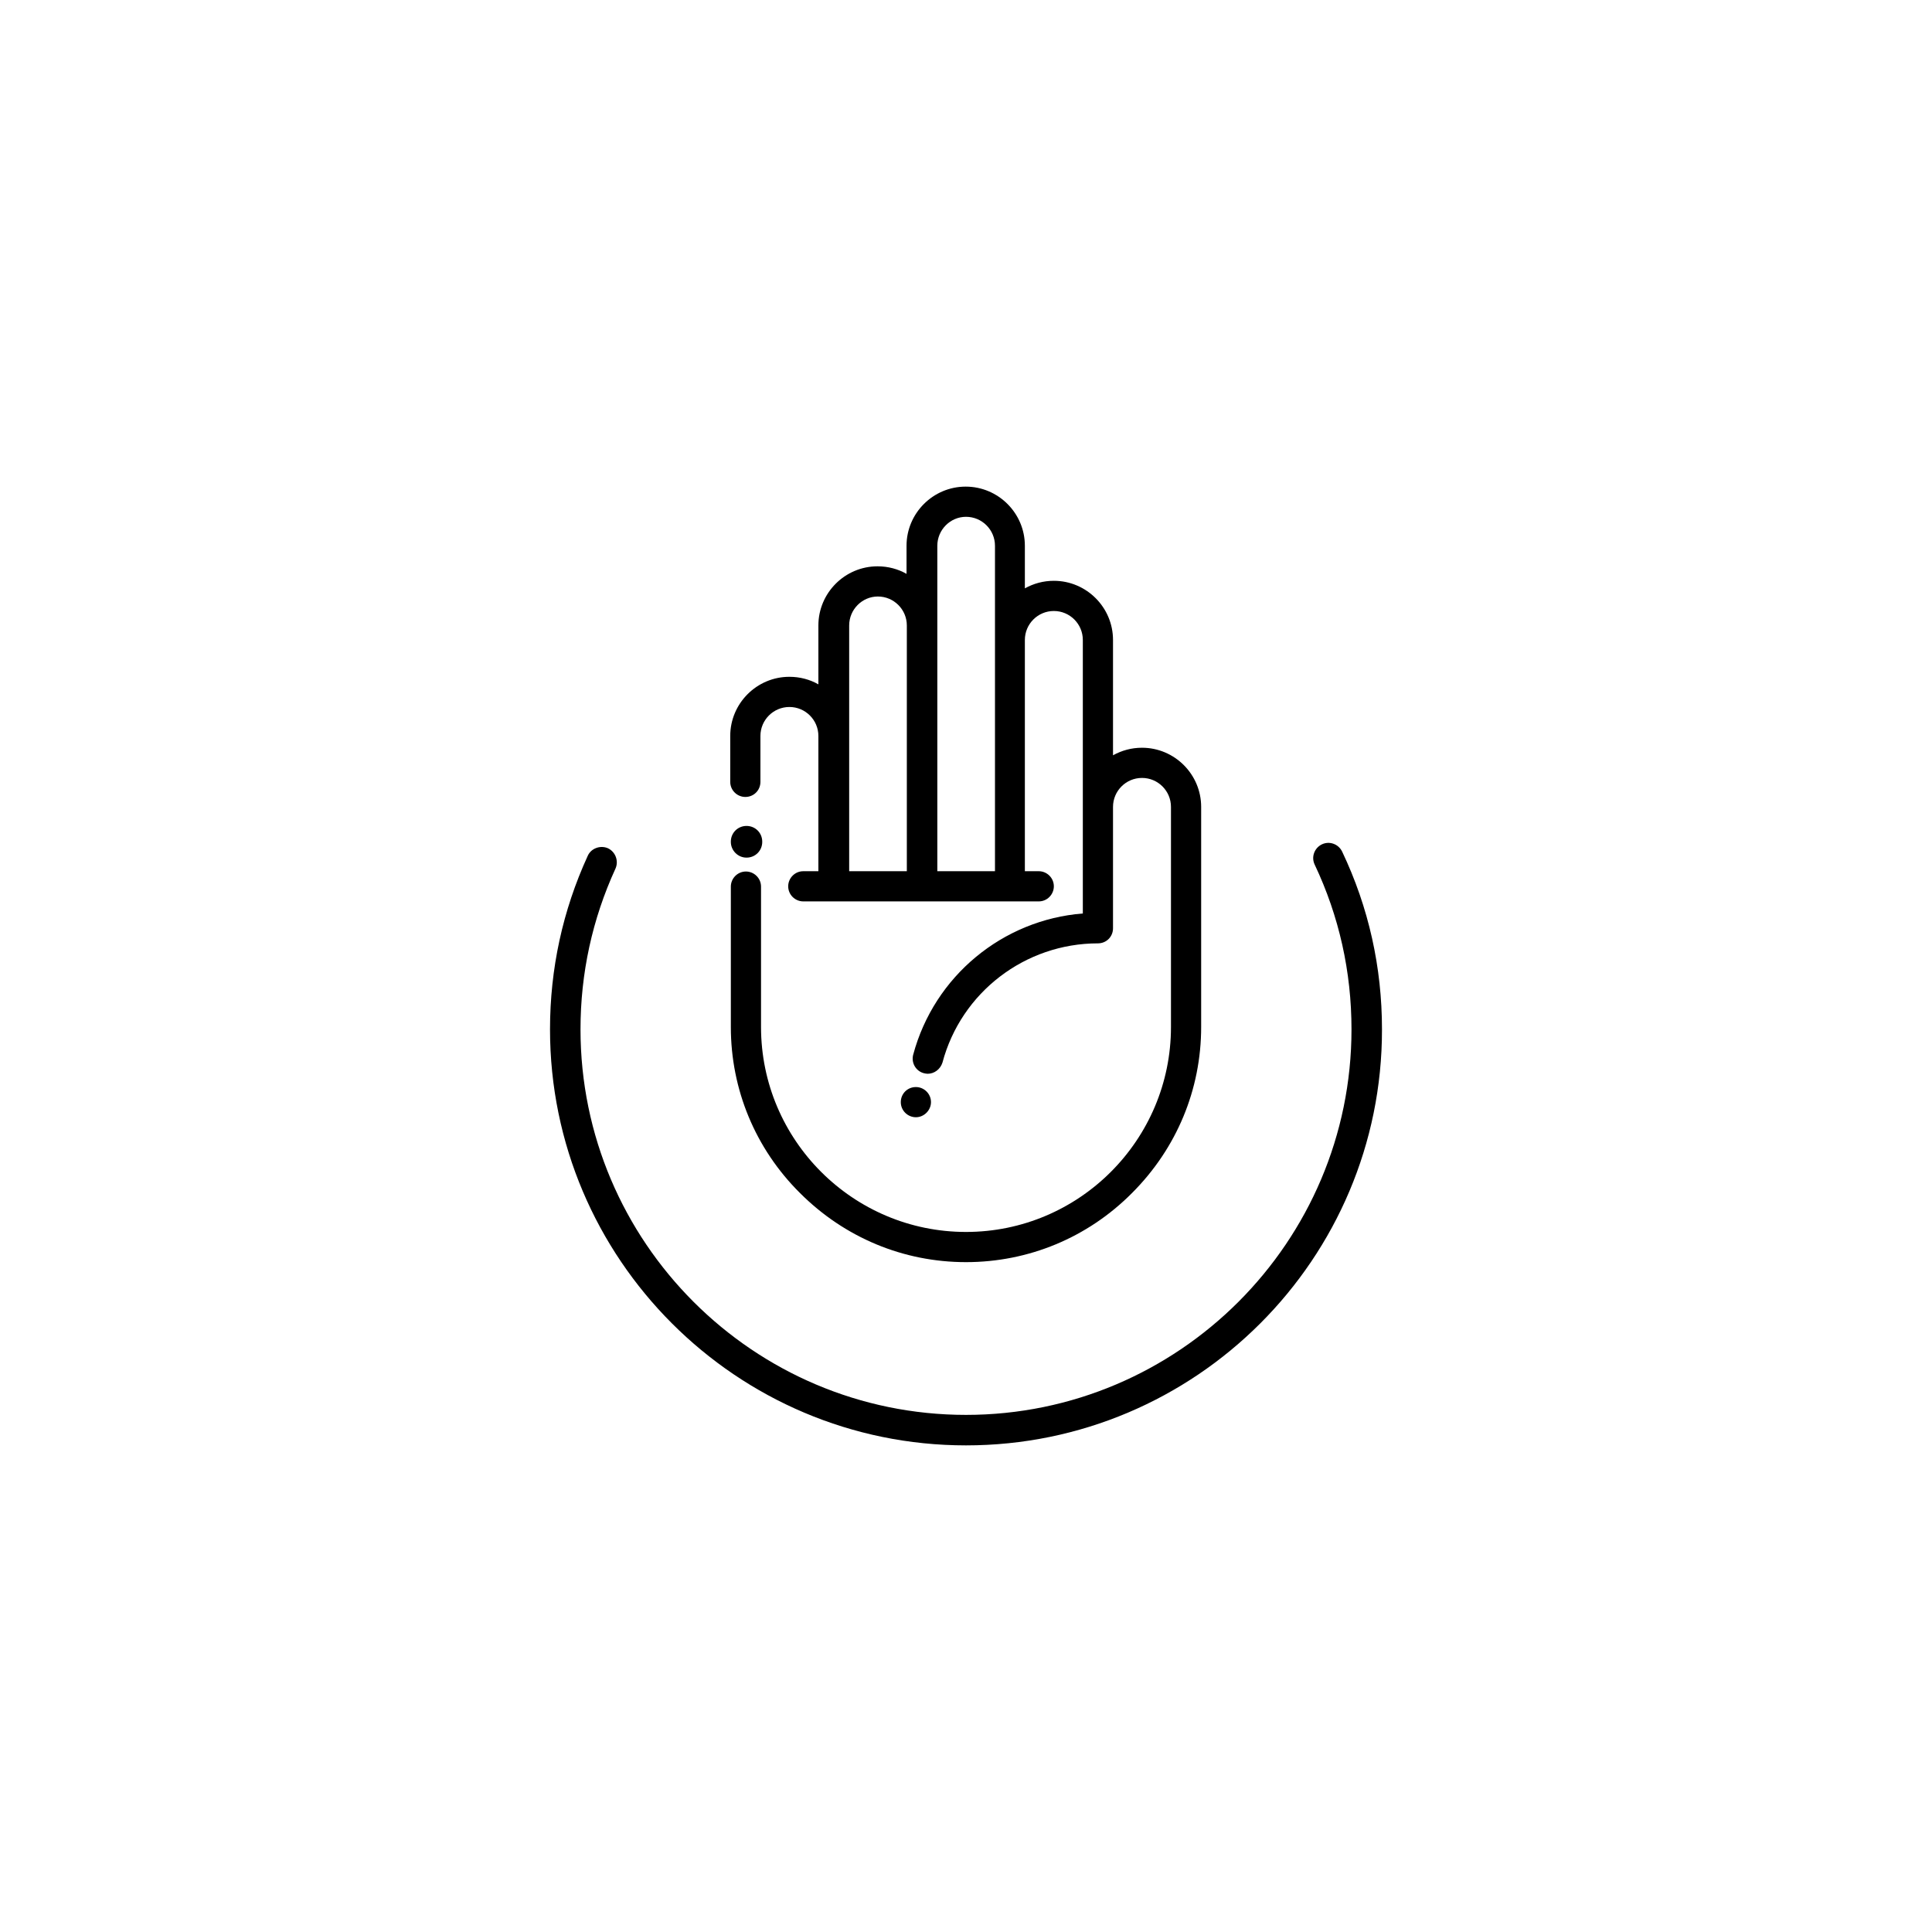
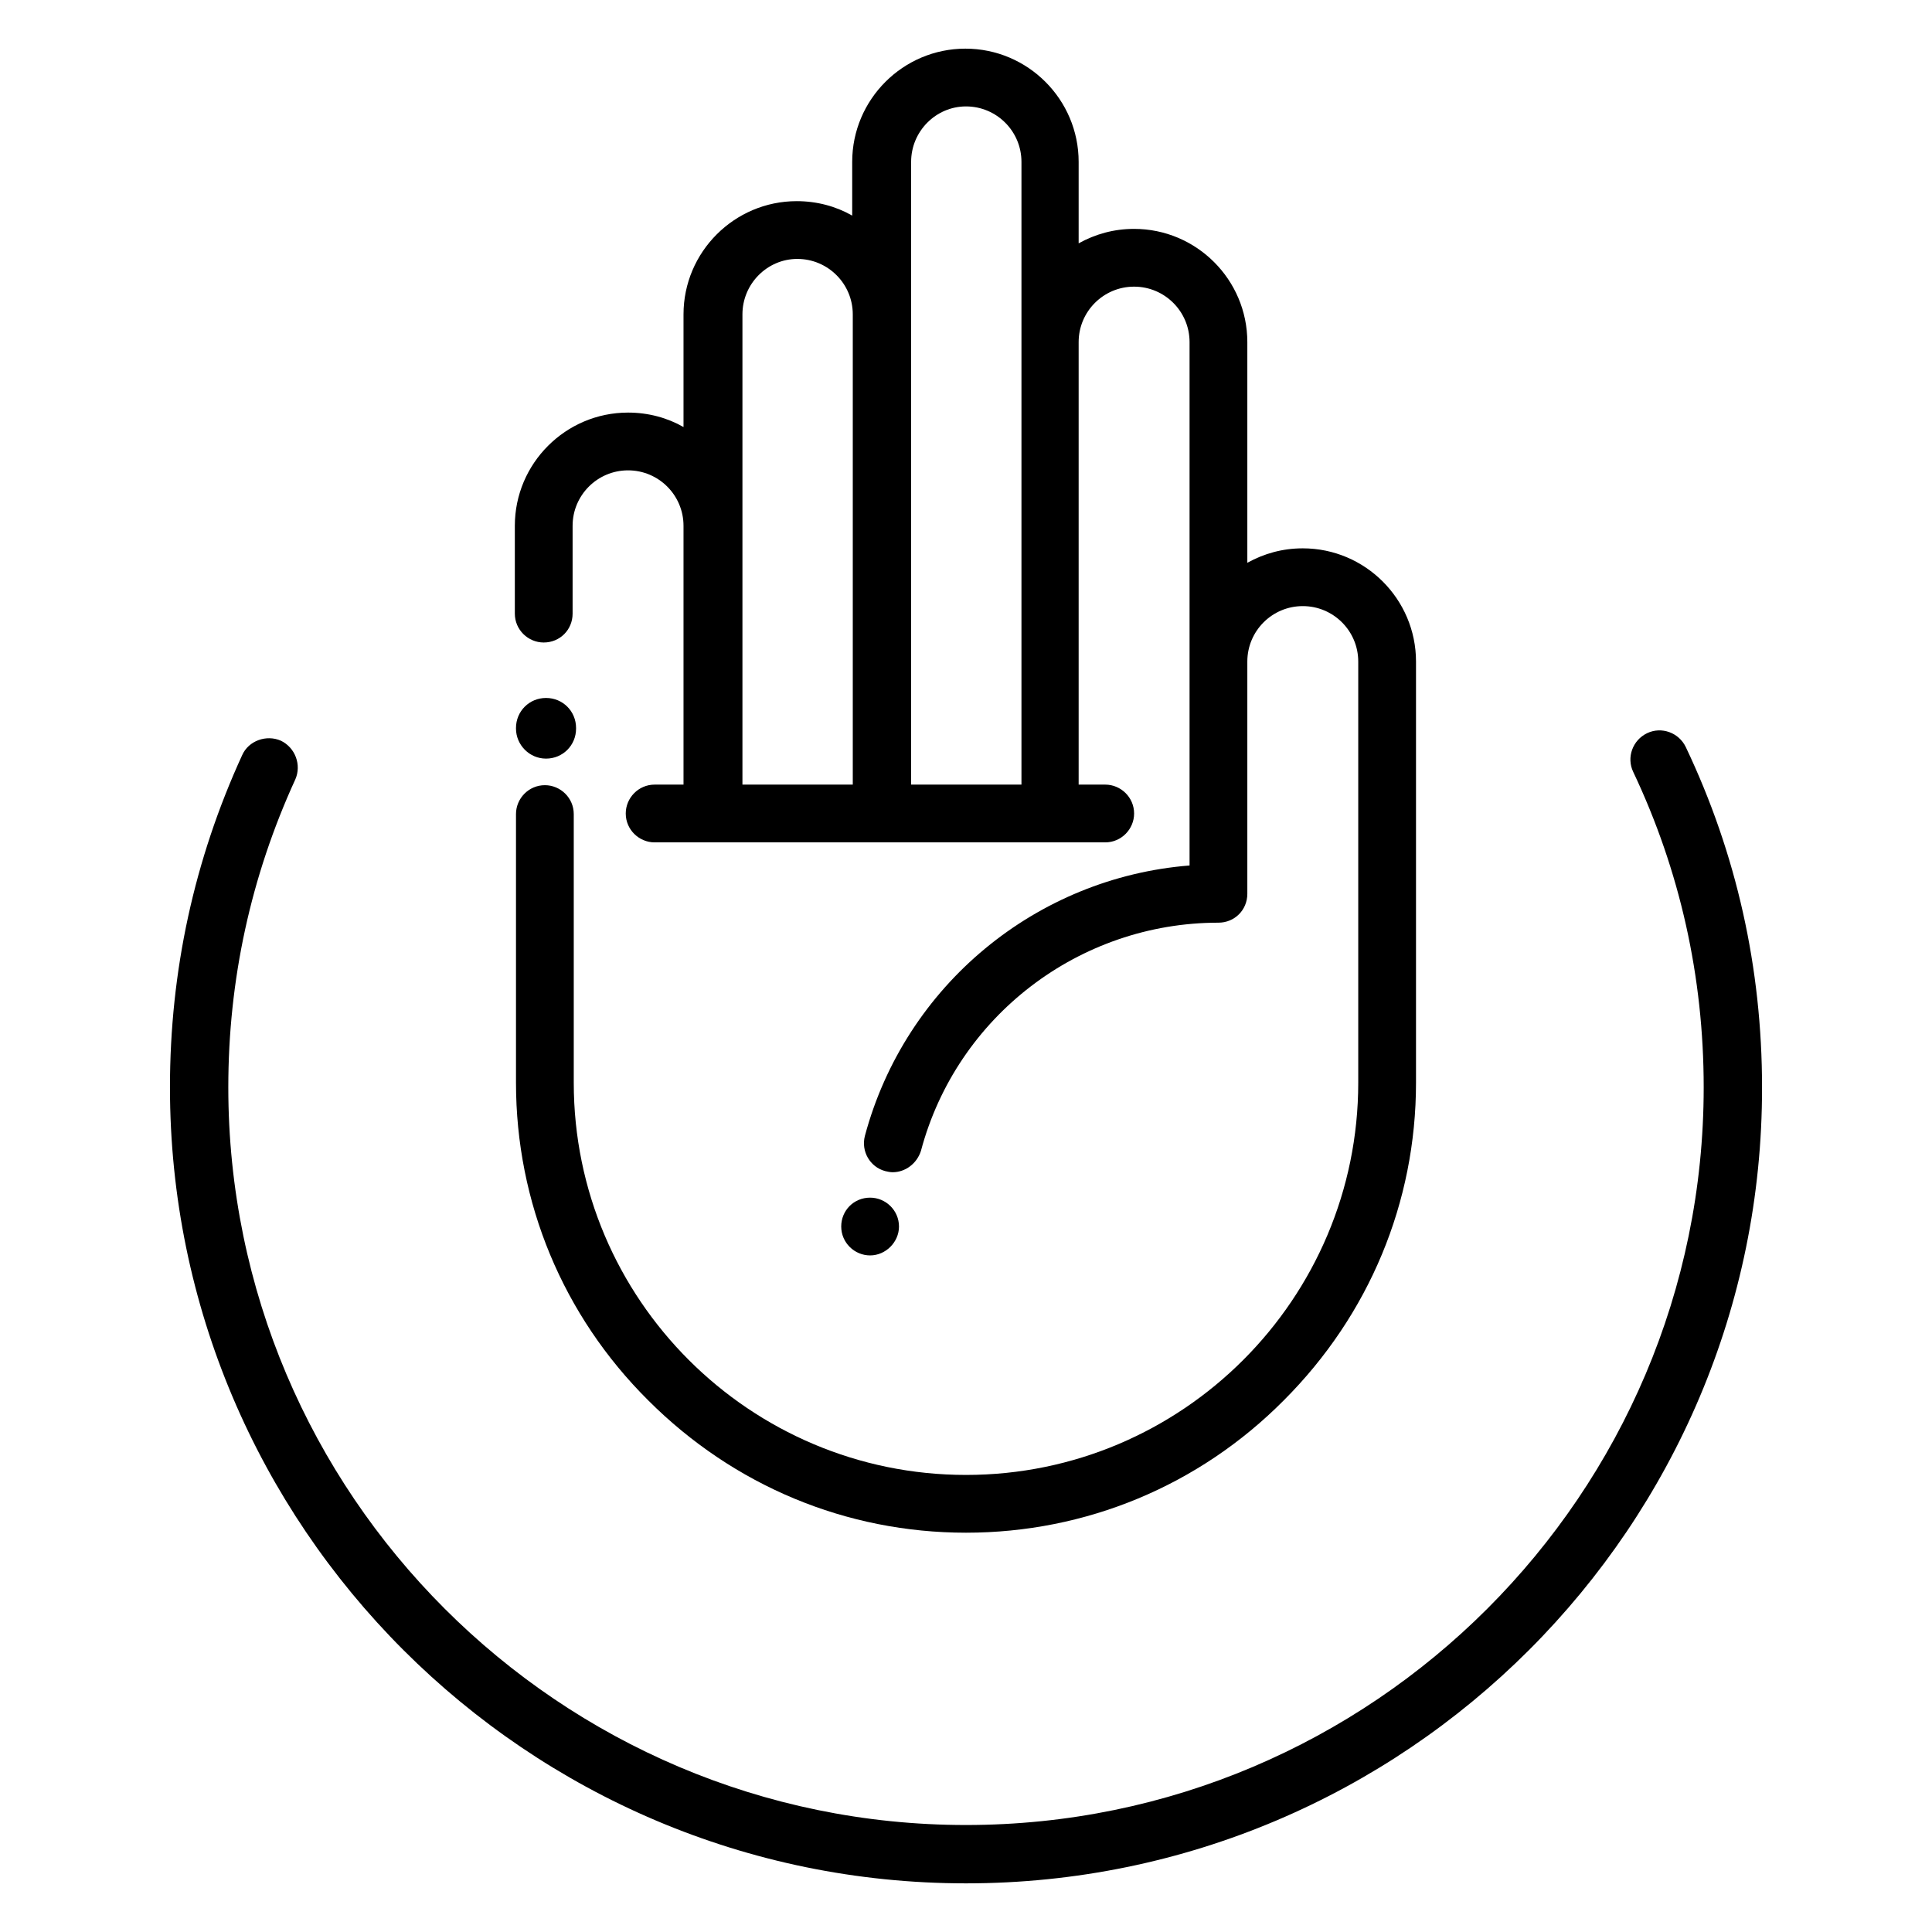
<svg xmlns="http://www.w3.org/2000/svg" id="SVGRoot" version="1.1" viewBox="0 0 64 64" height="64px" width="64px">
  <defs id="defs5305" />
-   <g id="layer1">
+   <g id="layer1" transform="matrix(1.913632,0,0,1.913632,-29.23622,-29.23622)">
    <g transform="translate(-4.375,-5.5)" id="g5901">
      <path class="st6" d="m 29.105,33.91 c 0.29,0 0.52,-0.23 0.52,-0.52 v -0.01 c 0,-0.29 -0.23,-0.52 -0.52,-0.52 -0.29,0 -0.52,0.23 -0.52,0.52 v 0.01 c 0,0.28 0.23,0.52 0.52,0.52" id="path4904" />
      <path class="st6" d="m 42.205,30.27 c -0.35,0 -0.67,0.09 -0.96,0.25 V 26.7 c 0,-1.08 -0.88,-1.96 -1.96,-1.96 -0.35,0 -0.67,0.09 -0.96,0.25 v -1.41 c 0,-1.08 -0.88,-1.96 -1.96,-1.96 -1.08,0 -1.96,0.88 -1.96,1.96 v 0.93 c -0.28,-0.16 -0.61,-0.25 -0.96,-0.25 -1.08,0 -1.96,0.88 -1.96,1.96 v 1.95 c -0.28,-0.16 -0.61,-0.25 -0.96,-0.25 -1.08,0 -1.96,0.88 -1.96,1.96 v 1.52 c 0,0.28 0.23,0.5 0.5,0.5 0.28,0 0.5,-0.22 0.5,-0.5 v -1.52 c 0,-0.53 0.43,-0.96 0.96,-0.96 0.53,0 0.96,0.43 0.96,0.96 v 4.48 h -0.5 c -0.28,0 -0.5,0.23 -0.5,0.5 0,0.28 0.23,0.5 0.5,0.5 h 7.8 c 0.28,0 0.5,-0.23 0.5,-0.5 0,-0.28 -0.23,-0.5 -0.5,-0.5 h -0.46 V 26.7 c 0,-0.53 0.43,-0.96 0.96,-0.96 0.53,0 0.96,0.43 0.96,0.96 v 9.06 c -2.65,0.21 -4.92,2.07 -5.62,4.68 -0.07,0.27 0.09,0.54 0.35,0.61 0.04,0.01 0.09,0.02 0.13,0.02 0.22,0 0.42,-0.15 0.49,-0.37 0.62,-2.33 2.74,-3.95 5.15,-3.95 0.28,0 0.5,-0.22 0.5,-0.5 v -4.02 c 0,-0.53 0.43,-0.96 0.96,-0.96 0.53,0 0.96,0.43 0.96,0.96 v 7.29 c 0,3.74 -3.04,6.79 -6.79,6.79 -3.74,0 -6.79,-3.04 -6.79,-6.79 v -4.65 c 0,-0.28 -0.23,-0.5 -0.5,-0.5 -0.28,0 -0.5,0.23 -0.5,0.5 v 4.65 c 0,2.07 0.81,4.03 2.29,5.5 1.48,1.48 3.43,2.29 5.5,2.29 2.07,0 4.03,-0.81 5.5,-2.29 1.48,-1.48 2.29,-3.43 2.29,-5.5 v -7.29 c 0,-1.08 -0.88,-1.96 -1.96,-1.96 m -9.7,4.09 v -8.14 c 0,-0.53 0.43,-0.96 0.95,-0.96 0.53,0 0.96,0.43 0.96,0.96 v 8.14 z m 2.92,0 V 23.58 c 0,-0.53 0.43,-0.96 0.95,-0.96 0.53,0 0.96,0.43 0.96,0.96 v 10.78 z" id="path4906" />
      <path class="st6" d="m 35.215,42.01 c 0,-0.28 -0.23,-0.5 -0.5,-0.5 -0.28,0 -0.5,0.22 -0.5,0.5 v 0 c 0,0.28 0.23,0.5 0.5,0.5 0.27,0 0.5,-0.23 0.5,-0.5" id="path4908" />
      <path class="st6" d="m 36.375,53.38 c -7.6,0 -13.78,-6.18 -13.78,-13.78 0,-2.01 0.42,-3.94 1.25,-5.75 0.11,-0.25 0.42,-0.36 0.67,-0.25 0.25,0.12 0.36,0.42 0.25,0.67 -0.77,1.68 -1.16,3.47 -1.16,5.33 0,7.04 5.73,12.77 12.77,12.77 7.04,0 12.77,-5.73 12.77,-12.77 0,-1.91 -0.41,-3.75 -1.22,-5.46 -0.12,-0.25 -0.01,-0.55 0.24,-0.67 0.25,-0.12 0.55,-0.01 0.67,0.24 0.88,1.85 1.32,3.83 1.32,5.89 0.01,7.6 -6.17,13.78 -13.78,13.78" id="path4910" />
    </g>
  </g>
</svg>
